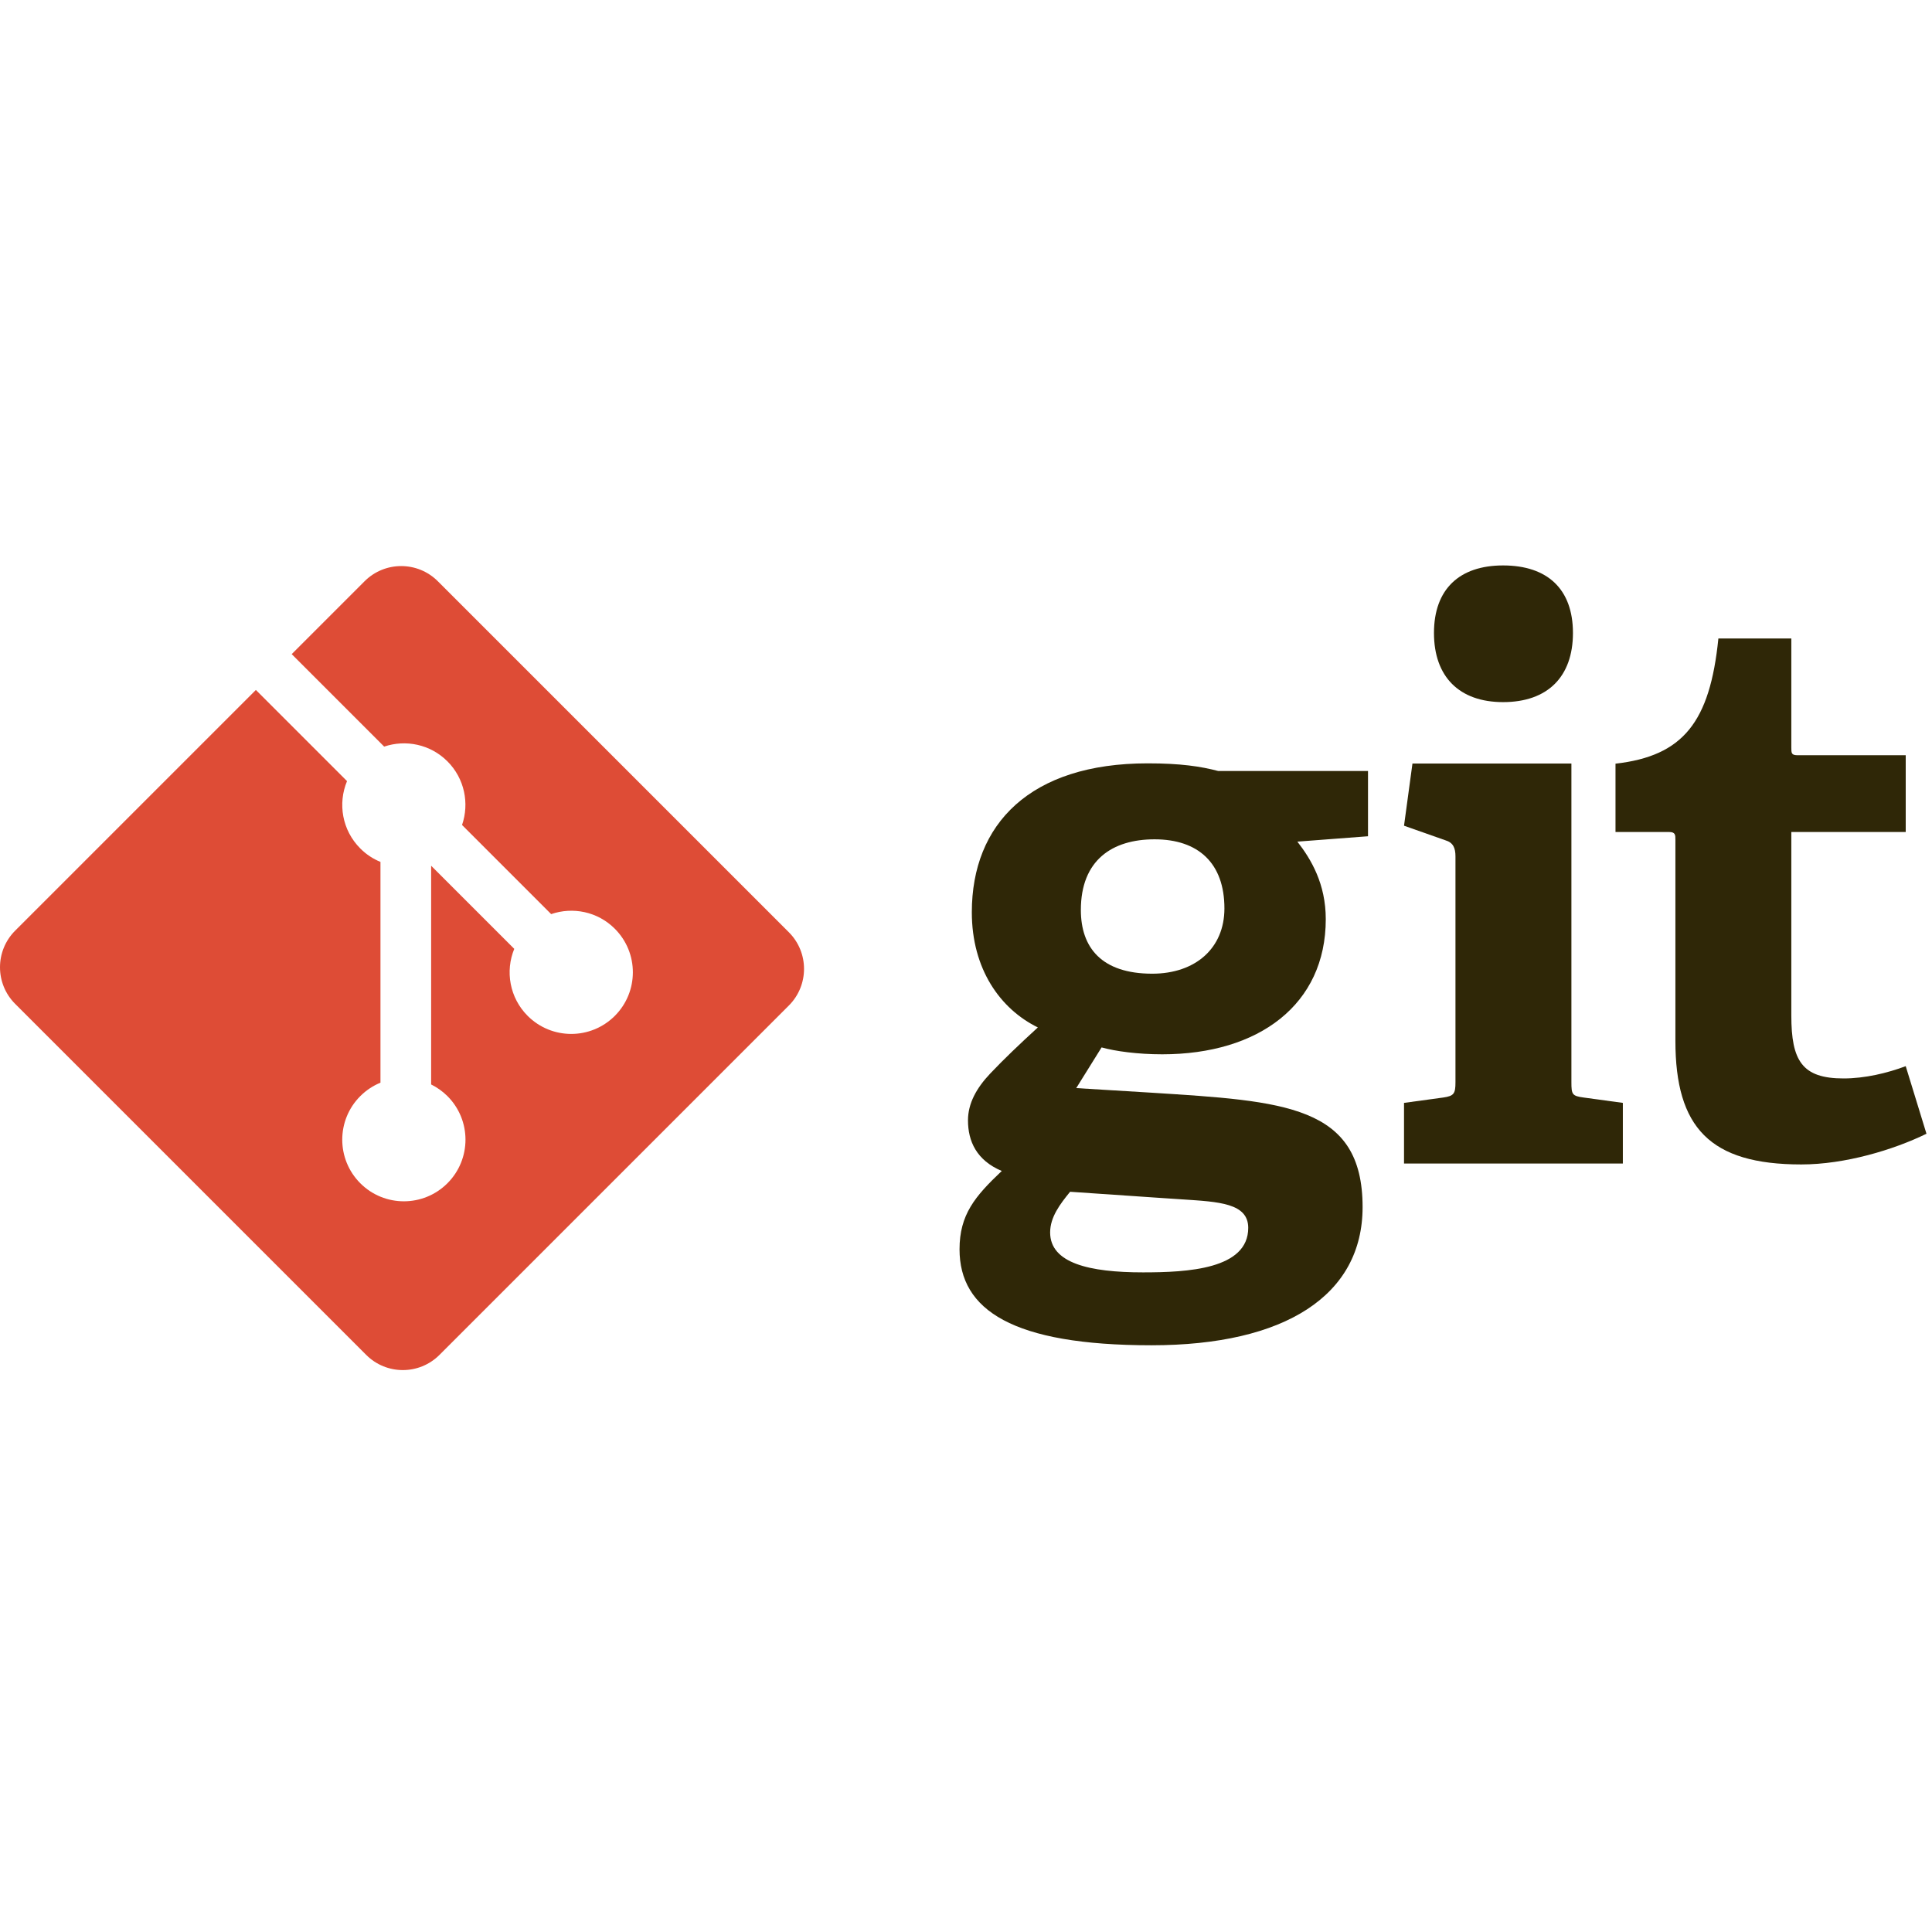
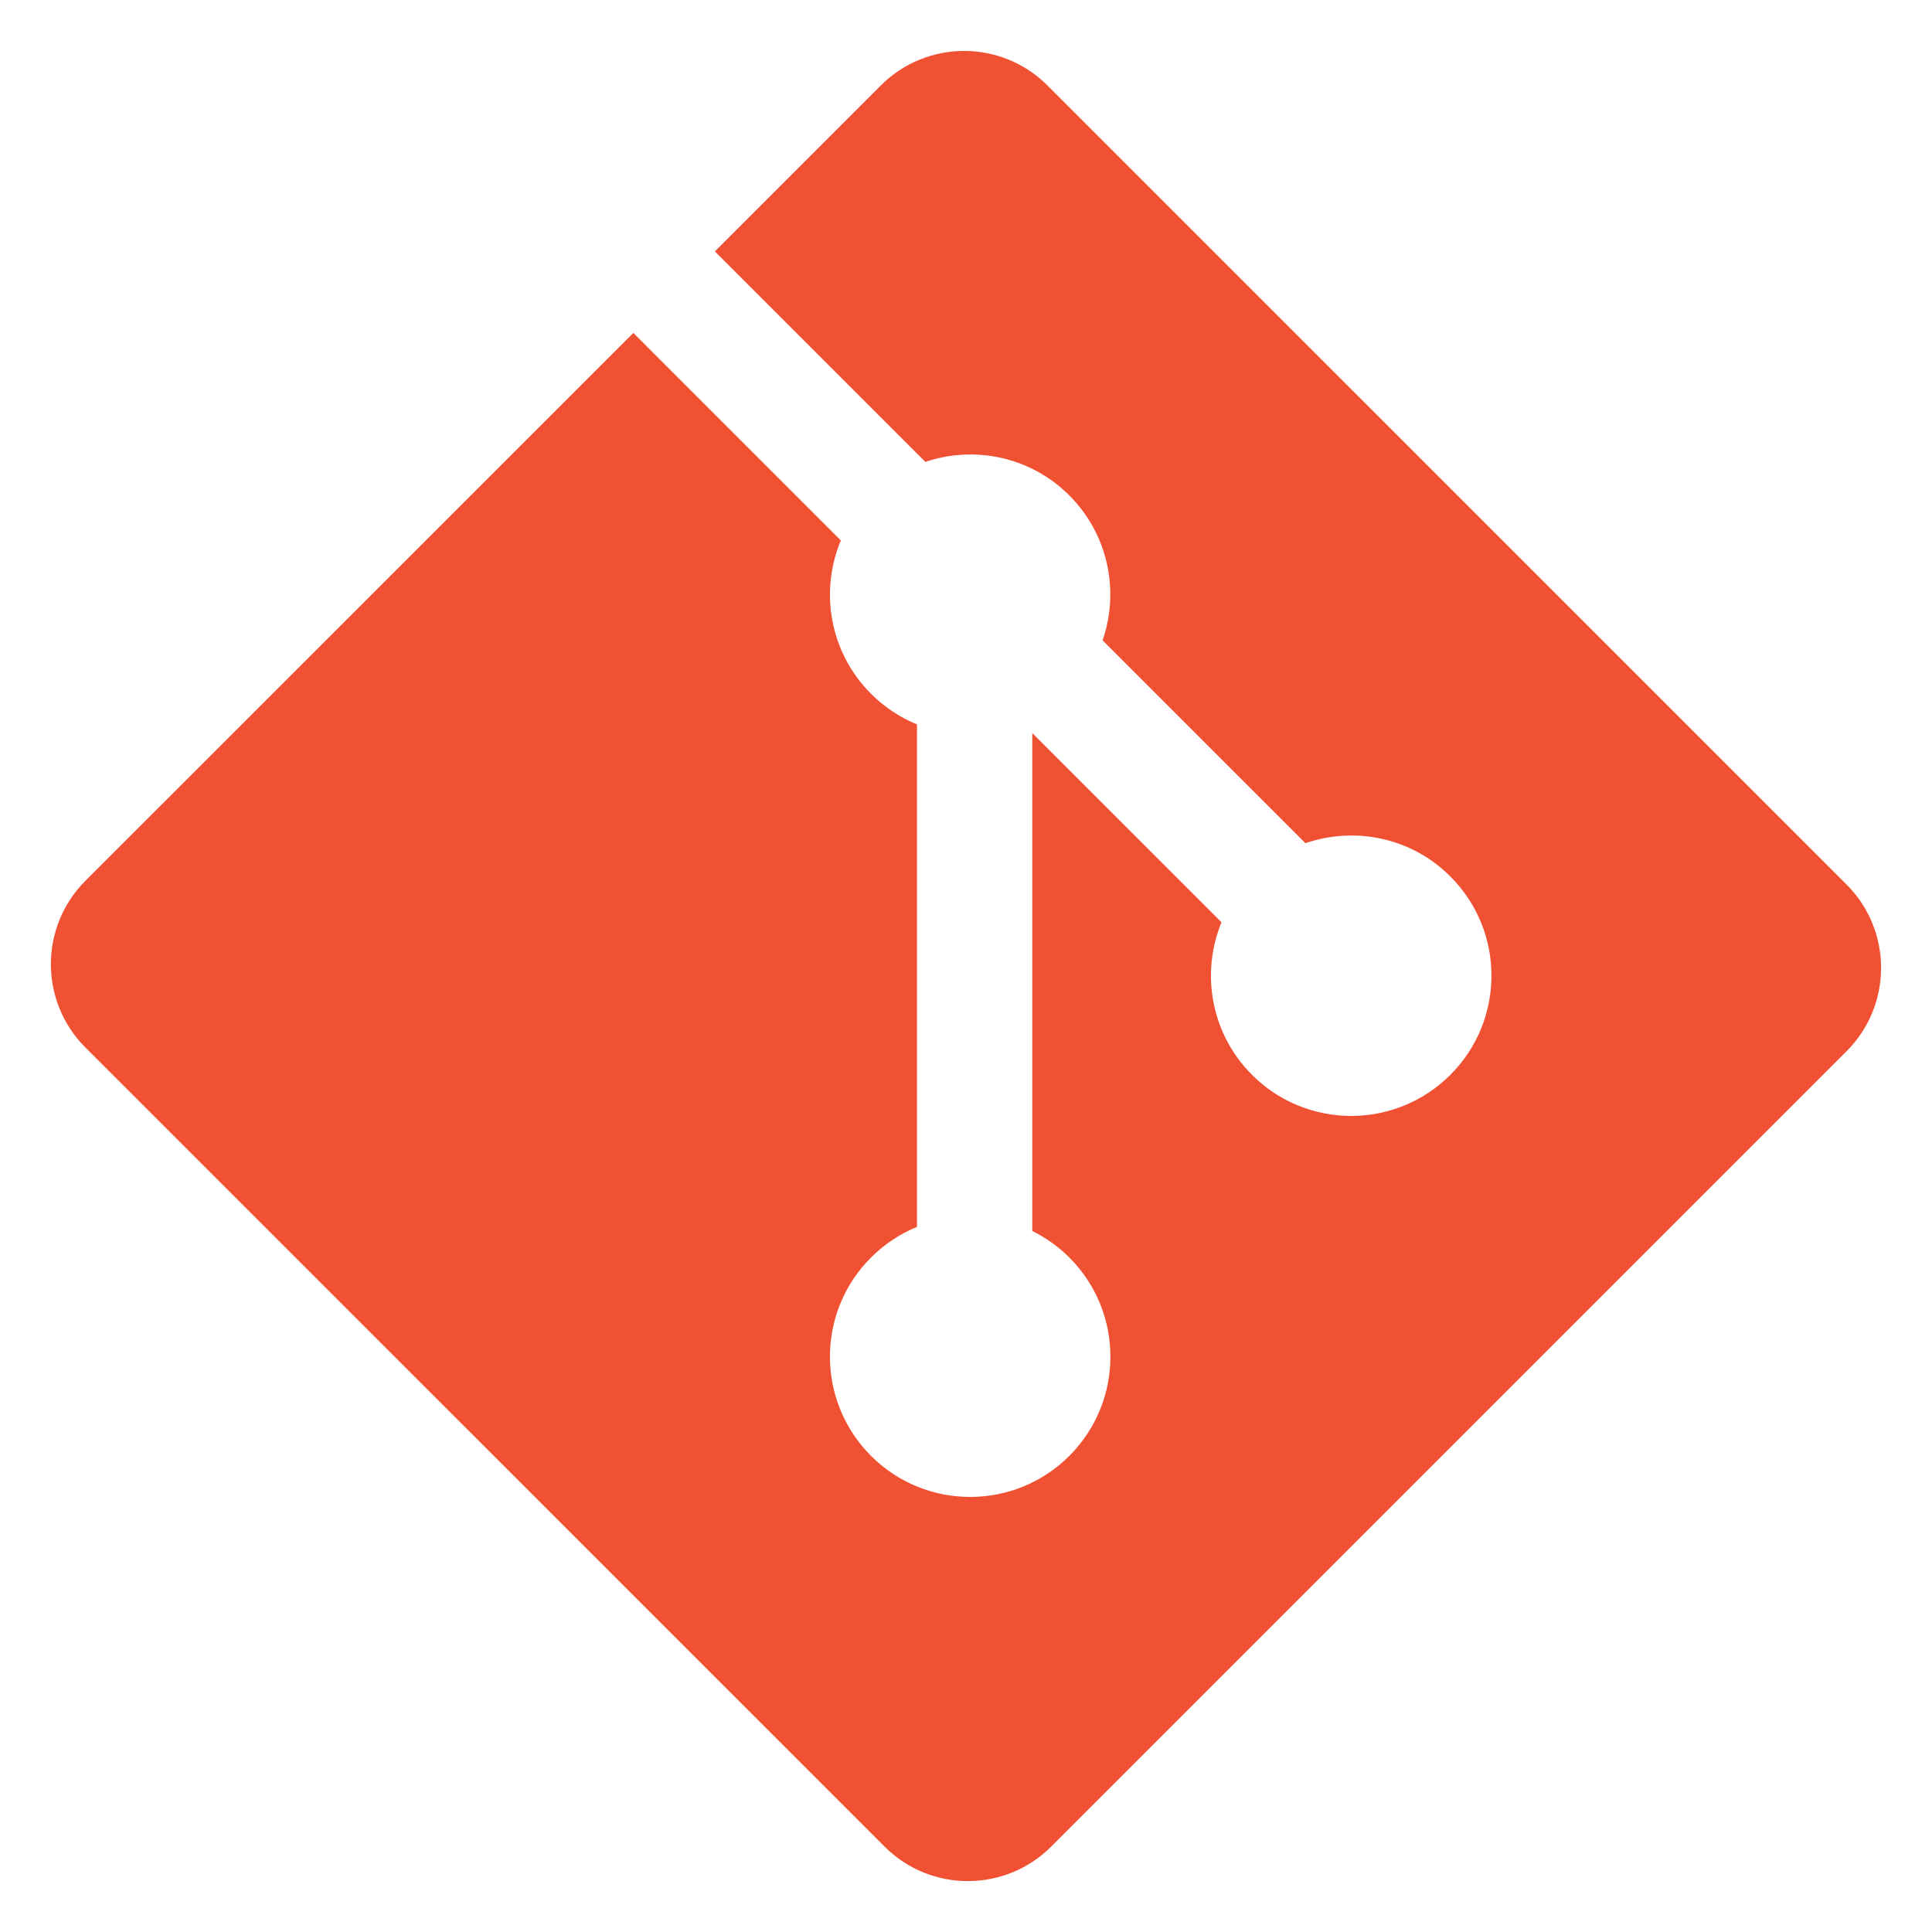
- <svg xmlns="http://www.w3.org/2000/svg" width="256px" height="256px" viewBox="0 -74 256 256" version="1.1" preserveAspectRatio="xMidYMid">
-   <g>
-     <path d="M152.984,37.214 C147.387,37.214 143.219,39.962 143.219,46.576 C143.219,51.559 145.966,55.019 152.682,55.019 C158.375,55.019 162.242,51.664 162.242,46.37 C162.242,40.37 158.782,37.214 152.984,37.214 L152.984,37.214 L152.984,37.214 Z M141.794,83.915 C140.469,85.54 139.149,87.268 139.149,89.305 C139.149,93.372 144.335,94.596 151.458,94.596 C157.359,94.596 165.397,94.182 165.397,88.696 C165.397,85.435 161.53,85.234 156.644,84.928 L141.794,83.915 L141.794,83.915 Z M171.907,37.521 C173.735,39.861 175.671,43.118 175.671,47.797 C175.671,59.089 166.82,65.701 154.004,65.701 C150.745,65.701 147.795,65.295 145.966,64.787 L142.607,70.178 L152.576,70.787 C170.178,71.909 180.551,72.419 180.551,85.944 C180.551,97.646 170.279,104.255 152.576,104.255 C134.163,104.255 127.143,99.576 127.143,91.539 C127.143,86.961 129.178,84.524 132.739,81.161 C129.381,79.742 128.263,77.2 128.263,74.452 C128.263,72.212 129.381,70.178 131.215,68.243 C133.045,66.313 135.079,64.378 137.521,62.14 C132.537,59.698 128.772,54.408 128.772,46.878 C128.772,35.181 136.504,27.147 152.066,27.147 C156.442,27.147 159.088,27.549 161.428,28.164 L181.268,28.164 L181.268,36.808 L171.907,37.521 L171.907,37.521 Z" fill="#2F2707" />
-     <path d="M199.166,19.034 C193.365,19.034 190.009,15.674 190.009,9.873 C190.009,4.08 193.365,0.923 199.166,0.923 C205.067,0.923 208.424,4.08 208.424,9.873 C208.424,15.674 205.067,19.034 199.166,19.034 L199.166,19.034 L199.166,19.034 Z M186.04,80.171 L186.04,72.138 L191.23,71.429 C192.655,71.223 192.857,70.919 192.857,69.39 L192.857,39.48 C192.857,38.364 192.553,37.648 191.532,37.346 L186.04,35.411 L187.158,27.173 L208.219,27.173 L208.219,69.39 C208.219,71.021 208.317,71.223 209.848,71.429 L215.036,72.138 L215.036,80.171 L186.04,80.171 L186.04,80.171 Z" fill="#2F2707" />
-     <path d="M255.267,76.227 C250.891,78.362 244.482,80.295 238.681,80.295 C226.575,80.295 221.999,75.417 221.999,63.916 L221.999,37.263 C221.999,36.654 221.999,36.246 221.182,36.246 L214.062,36.246 L214.062,27.191 C223.017,26.172 226.575,21.695 227.694,10.606 L237.36,10.606 L237.36,25.056 C237.36,25.766 237.36,26.073 238.175,26.073 L252.518,26.073 L252.518,36.246 L237.36,36.246 L237.36,60.559 C237.36,66.561 238.786,68.899 244.277,68.899 C247.129,68.899 250.076,68.188 252.518,67.273 L255.267,76.227" fill="#2F2707" />
-     <path d="M104.529,49.53 L58.013,3.017 C55.336,0.338 50.991,0.338 48.31,3.017 L38.651,12.676 L50.904,24.929 C53.752,23.967 57.017,24.612 59.287,26.882 C61.567,29.166 62.208,32.459 61.223,35.316 L73.031,47.125 C75.888,46.141 79.185,46.778 81.466,49.063 C84.655,52.251 84.655,57.418 81.466,60.608 C78.276,63.798 73.11,63.798 69.918,60.608 C67.52,58.207 66.927,54.683 68.142,51.728 L57.129,40.716 L57.128,69.696 C57.905,70.082 58.639,70.595 59.287,71.24 C62.476,74.428 62.476,79.595 59.287,82.787 C56.097,85.976 50.928,85.976 47.742,82.787 C44.553,79.595 44.553,74.428 47.742,71.24 C48.53,70.454 49.442,69.859 50.414,69.459 L50.414,40.208 C49.442,39.811 48.531,39.219 47.742,38.427 C45.326,36.014 44.745,32.469 45.983,29.502 L33.905,17.422 L2.011,49.314 C-0.67,51.996 -0.67,56.341 2.011,59.02 L48.527,105.534 C51.205,108.213 55.548,108.213 58.23,105.534 L104.529,59.237 C107.208,56.556 107.208,52.209 104.529,49.53" fill="#DE4C36" />
-   </g>
+ <svg xmlns="http://www.w3.org/2000/svg" xml:space="preserve" width="97" height="97">
+   <path fill="#F05133" d="M92.71 44.408 52.591 4.291c-2.31-2.311-6.057-2.311-8.369 0l-8.33 8.332L46.459 23.19c2.456-.83 5.272-.273 7.229 1.685 1.969 1.97 2.521 4.81 1.67 7.275l10.186 10.185c2.465-.85 5.307-.3 7.275 1.671 2.75 2.75 2.75 7.206 0 9.958-2.752 2.751-7.208 2.751-9.961 0-2.068-2.07-2.58-5.11-1.531-7.658l-9.5-9.499v24.997c.67.332 1.303.774 1.861 1.332 2.75 2.75 2.75 7.206 0 9.959-2.75 2.749-7.209 2.749-9.957 0-2.75-2.754-2.75-7.21 0-9.959.68-.679 1.467-1.193 2.307-1.537v-25.23c-.84-.344-1.625-.853-2.307-1.537-2.083-2.082-2.584-5.14-1.516-7.698L31.798 16.715 4.288 44.222c-2.311 2.313-2.311 6.06 0 8.371l40.121 40.118c2.31 2.311 6.056 2.311 8.369 0L92.71 52.779c2.311-2.311 2.311-6.06 0-8.371z" />
</svg>
